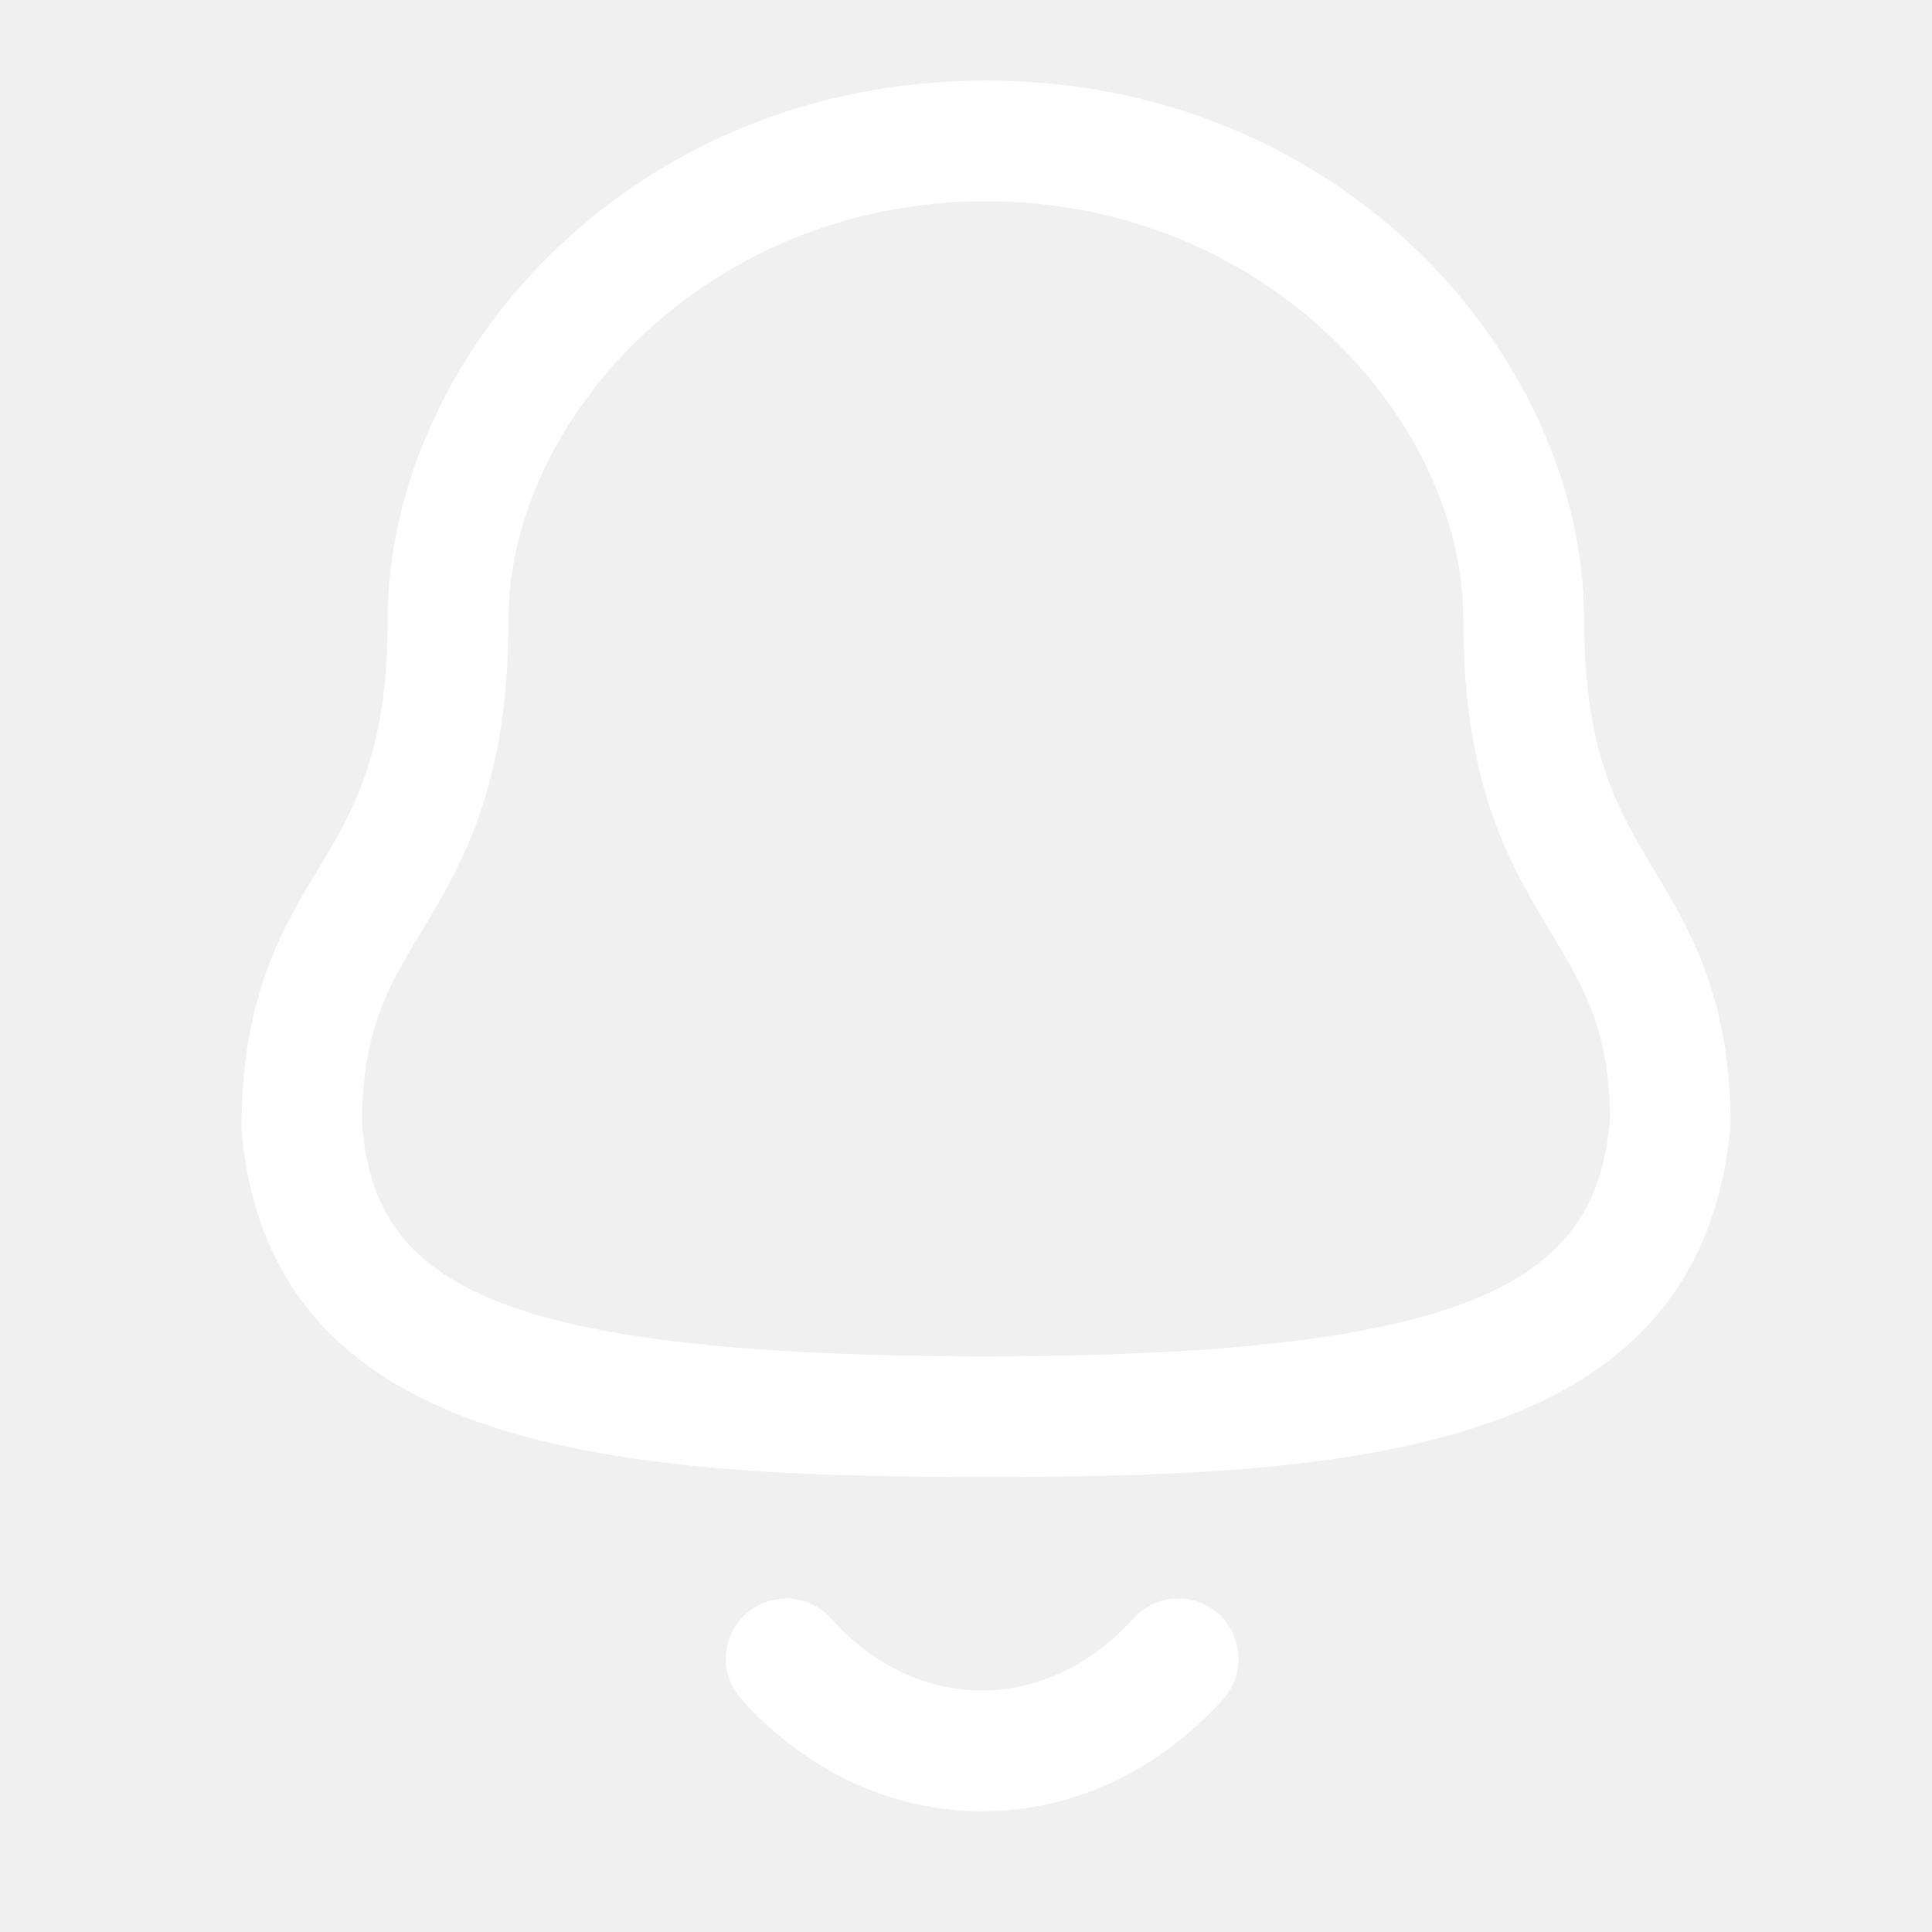
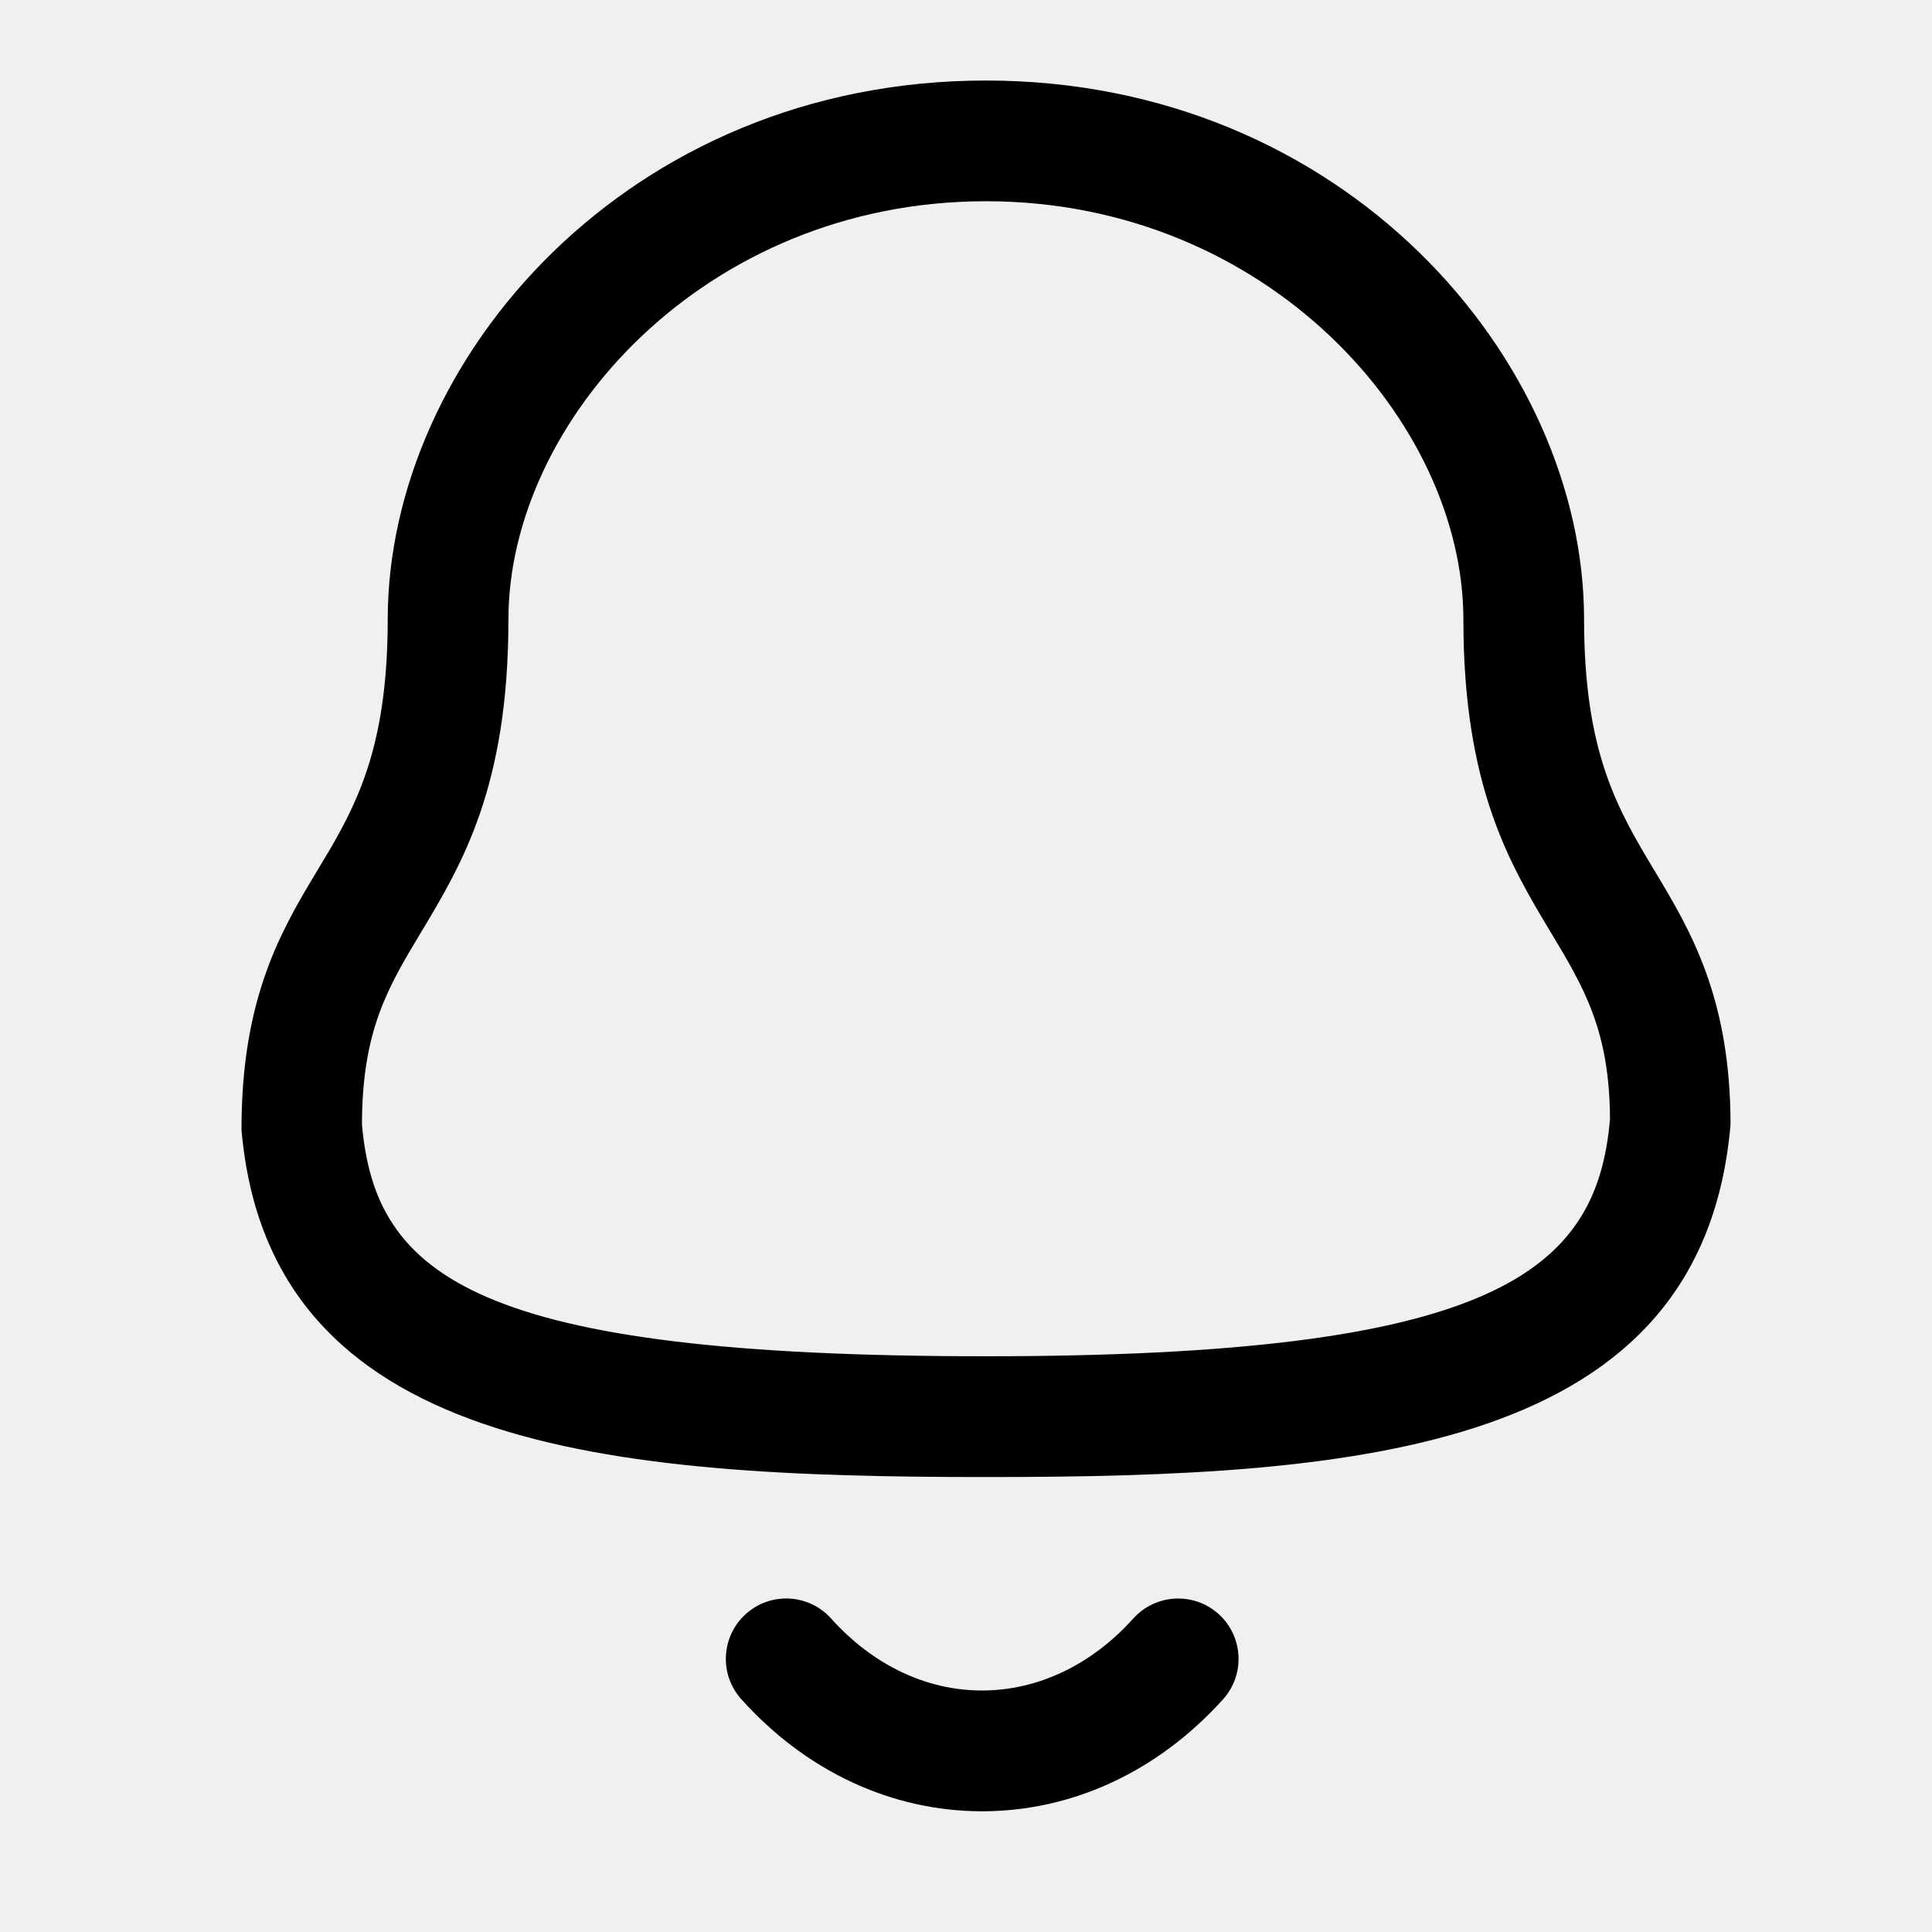
<svg xmlns="http://www.w3.org/2000/svg" width="25" height="25" viewBox="0 0 25 25" fill="none">
-   <path fill-rule="evenodd" clip-rule="evenodd" d="M10.755 20.944C11.294 21.545 11.987 21.875 12.706 21.875H12.707C13.428 21.875 14.124 21.545 14.665 20.943C14.954 20.623 15.448 20.597 15.768 20.885C16.089 21.174 16.115 21.669 15.826 21.989C14.985 22.923 13.877 23.438 12.707 23.438H12.704C11.537 23.436 10.432 22.922 9.593 21.988C9.304 21.668 9.331 21.173 9.651 20.885C9.972 20.596 10.466 20.622 10.755 20.944ZM12.757 1.042C17.388 1.042 20.498 4.648 20.498 8.016C20.498 9.748 20.939 10.482 21.406 11.261C21.869 12.03 22.393 12.903 22.393 14.553C22.029 18.769 17.628 19.113 12.757 19.113C7.887 19.113 3.484 18.769 3.125 14.62C3.122 12.903 3.646 12.03 4.108 11.261L4.272 10.987C4.674 10.296 5.017 9.544 5.017 8.016C5.017 4.648 8.127 1.042 12.757 1.042ZM12.757 2.604C9.117 2.604 6.579 5.456 6.579 8.016C6.579 10.181 5.978 11.182 5.447 12.066C5.021 12.775 4.684 13.335 4.684 14.553C4.858 16.518 6.155 17.55 12.757 17.55C19.323 17.55 20.66 16.472 20.833 14.485C20.83 13.335 20.494 12.775 20.068 12.066C19.537 11.182 18.936 10.181 18.936 8.016C18.936 5.456 16.398 2.604 12.757 2.604Z" fill="white" />
+   <path fill-rule="evenodd" clip-rule="evenodd" d="M10.755 20.944C11.294 21.545 11.987 21.875 12.706 21.875H12.707C13.428 21.875 14.124 21.545 14.665 20.943C14.954 20.623 15.448 20.597 15.768 20.885C16.089 21.174 16.115 21.669 15.826 21.989C14.985 22.923 13.877 23.438 12.707 23.438H12.704C11.537 23.436 10.432 22.922 9.593 21.988C9.304 21.668 9.331 21.173 9.651 20.885C9.972 20.596 10.466 20.622 10.755 20.944ZM12.757 1.042C17.388 1.042 20.498 4.648 20.498 8.016C20.498 9.748 20.939 10.482 21.406 11.261C21.869 12.03 22.393 12.903 22.393 14.553C22.029 18.769 17.628 19.113 12.757 19.113C7.887 19.113 3.484 18.769 3.125 14.62C3.122 12.903 3.646 12.03 4.108 11.261L4.272 10.987C4.674 10.296 5.017 9.544 5.017 8.016C5.017 4.648 8.127 1.042 12.757 1.042ZM12.757 2.604C9.117 2.604 6.579 5.456 6.579 8.016C6.579 10.181 5.978 11.182 5.447 12.066C5.021 12.775 4.684 13.335 4.684 14.553C4.858 16.518 6.155 17.55 12.757 17.55C19.323 17.55 20.66 16.472 20.833 14.485C20.83 13.335 20.494 12.775 20.068 12.066C19.537 11.182 18.936 10.181 18.936 8.016C18.936 5.456 16.398 2.604 12.757 2.604Z" fill="black" />
</svg>
